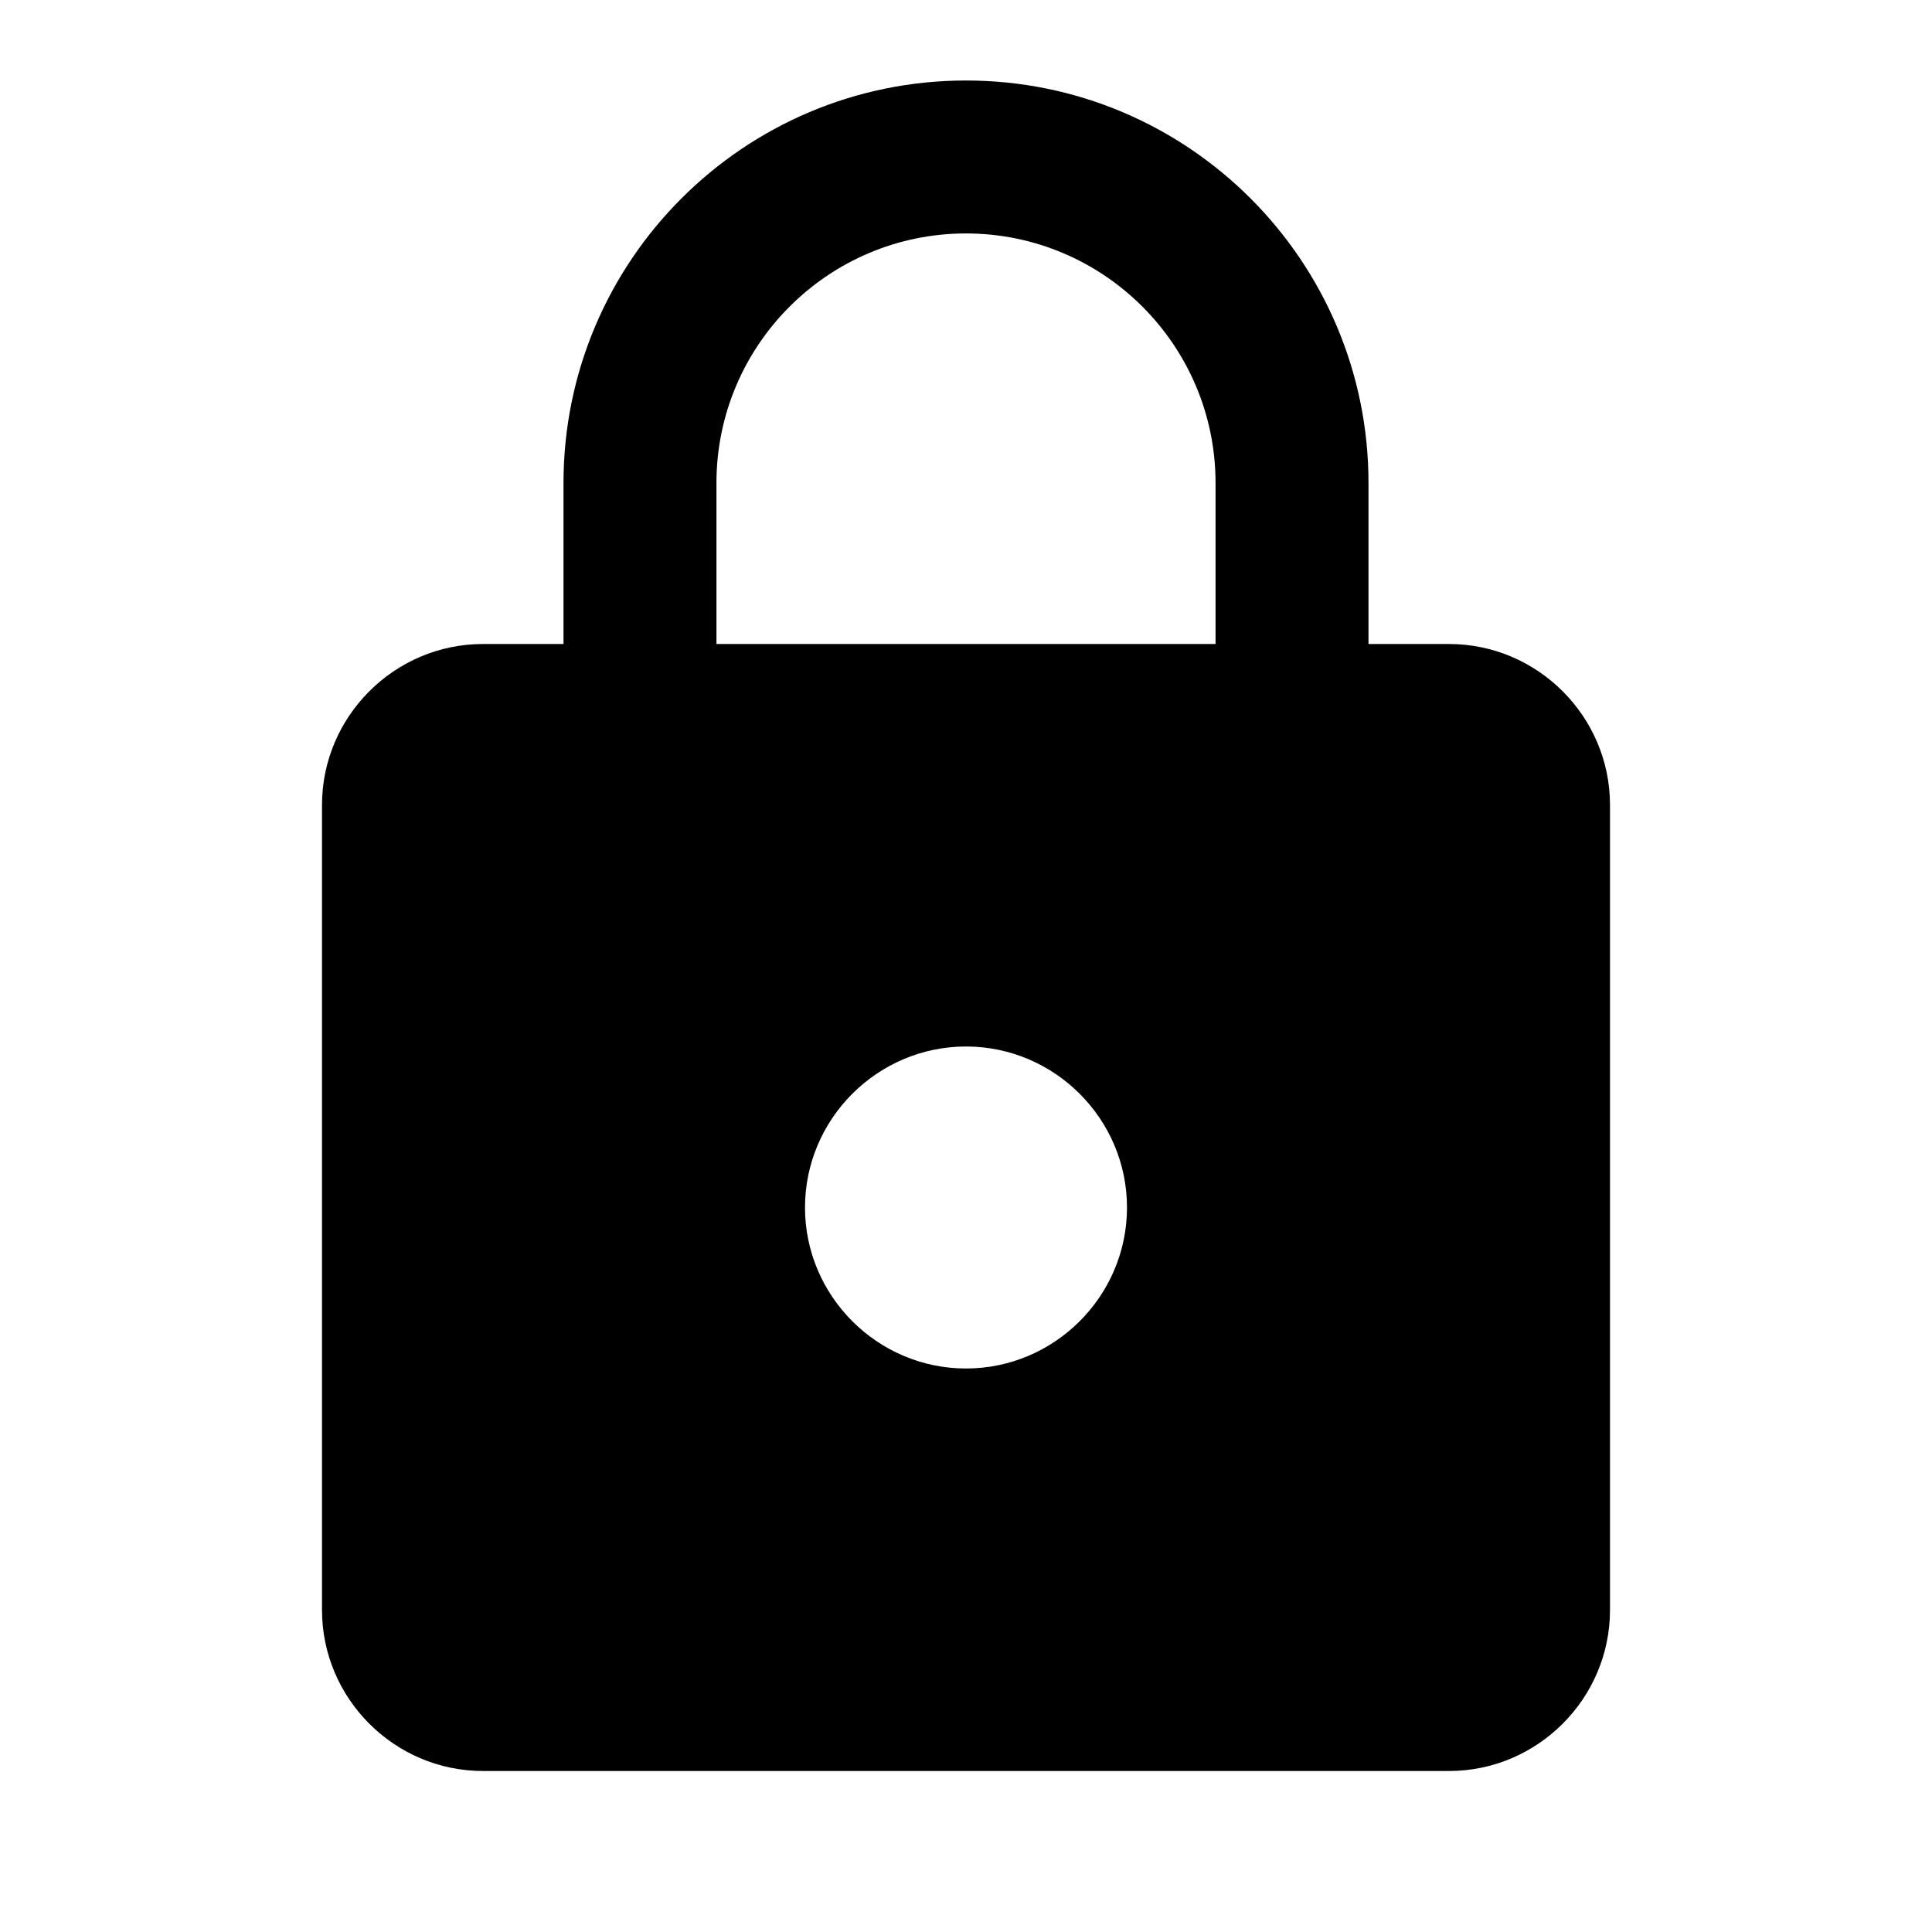
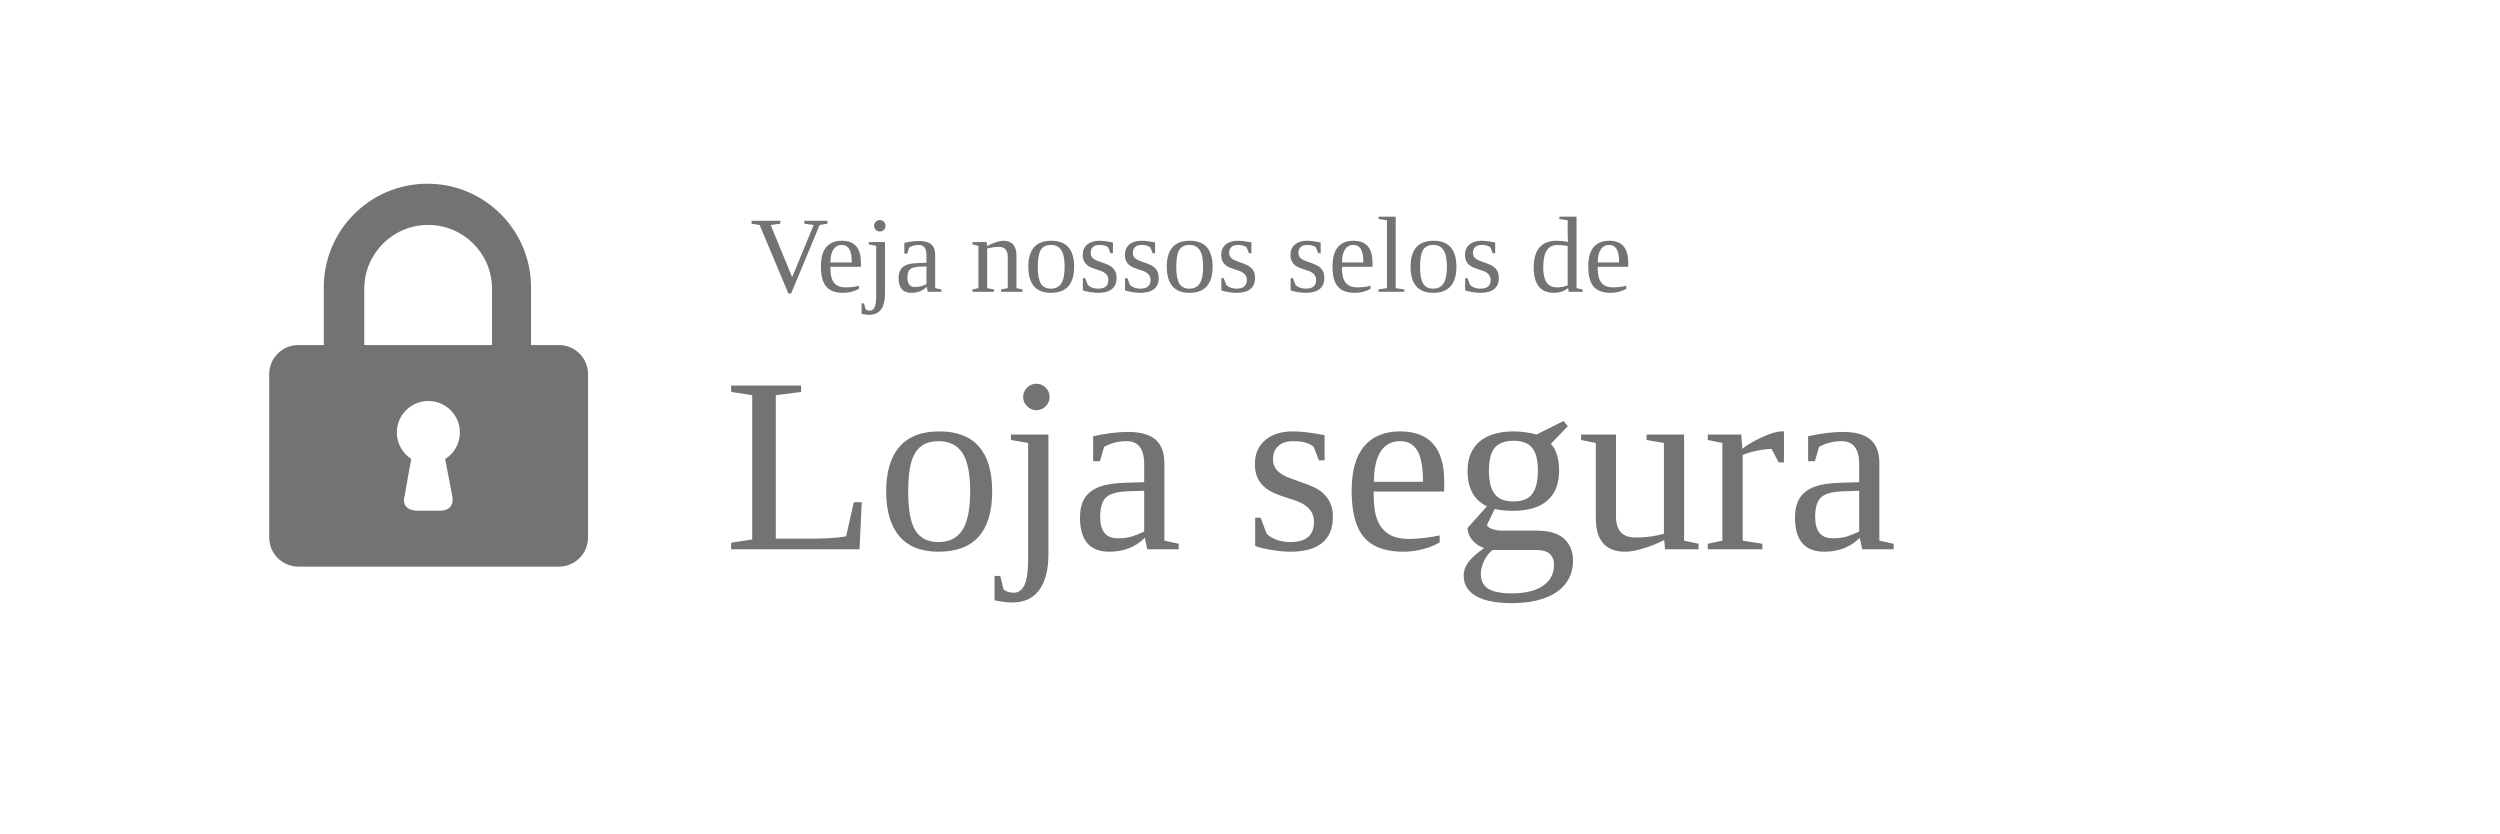
- <svg xmlns="http://www.w3.org/2000/svg" height="24" viewBox="0 0 24 24" width="24">
-   <path d="M0 0h24v24H0z" fill="none" />
-   <path d="M18 8h-1V6c0-2.76-2.24-5-5-5S7 3.24 7 6v2H6c-1.1 0-2 .9-2 2v10c0 1.1.9 2 2 2h12c1.1 0 2-.9 2-2V10c0-1.1-.9-2-2-2zm-6 9c-1.1 0-2-.9-2-2s.9-2 2-2 2 .9 2 2-.9 2-2 2zm3.1-9H8.9V6c0-1.71 1.39-3.1 3.1-3.1 1.71 0 3.1 1.39 3.1 3.1v2z" />
+ <svg xmlns="http://www.w3.org/2000/svg" width="300" height="100" viewBox="0 0 300 100">
+   <path fill="#737373" d="M67.067 41.404h-3.344V34.48c0-6.868-5.565-12.434-12.433-12.434S38.855 27.612 38.855 34.48v6.924h-3.05a3.5 3.5 0 0 0-3.5 3.5v19.593a3.5 3.5 0 0 0 3.5 3.5h31.26c1.935 0 3.5-1.565 3.5-3.5V44.904a3.497 3.497 0 0 0-3.498-3.5zm-12.833 17.95s.615 1.935-1.493 1.935h-2.548c-2.256 0-1.64-1.788-1.64-1.788l.795-4.433a3.778 3.778 0 0 1 2.056-6.95 3.78 3.78 0 0 1 3.78 3.78c0 1.346-.703 2.52-1.76 3.19l.81 4.264zm4.807-17.95H43.715v-6.872a7.664 7.664 0 0 1 15.326 0v6.872z" />
+   <text transform="translate(90.045 35.015)" fill="#737373" font-size="13">Veja nossos selos de</text>
+   <text transform="translate(86.877 65.908)" fill="#737373" font-size="30">Loja segura</text>
</svg>
